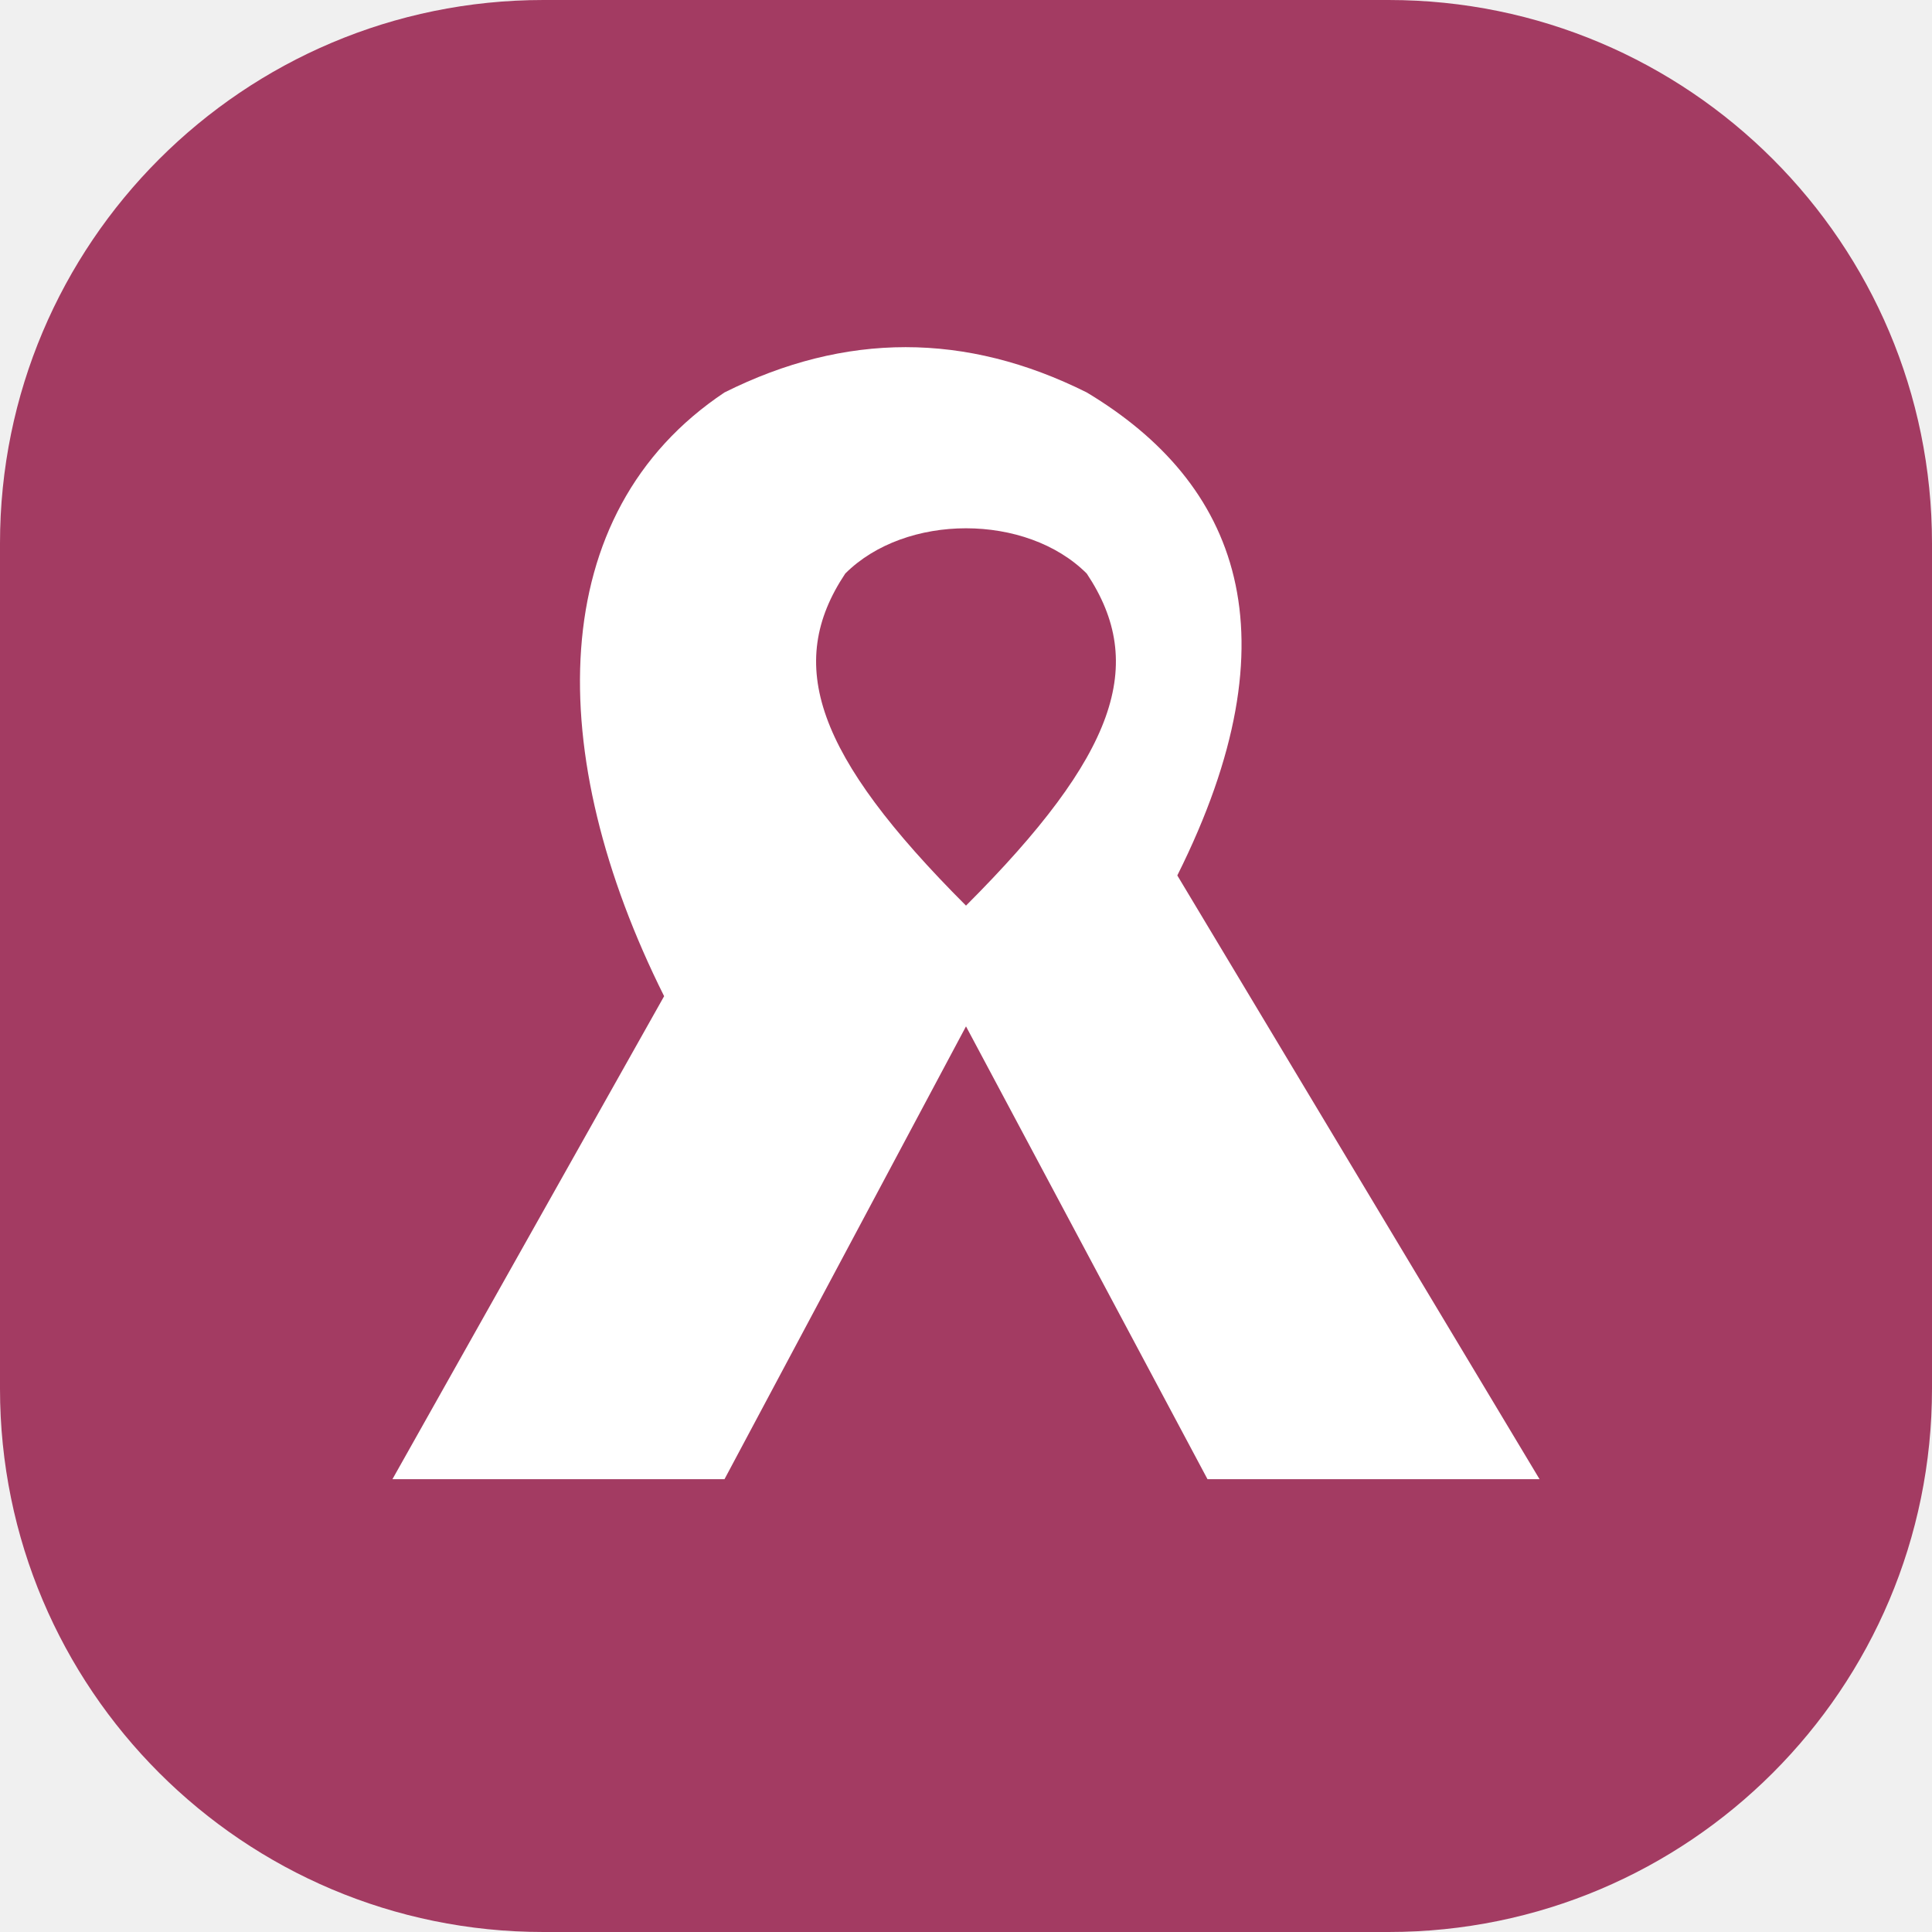
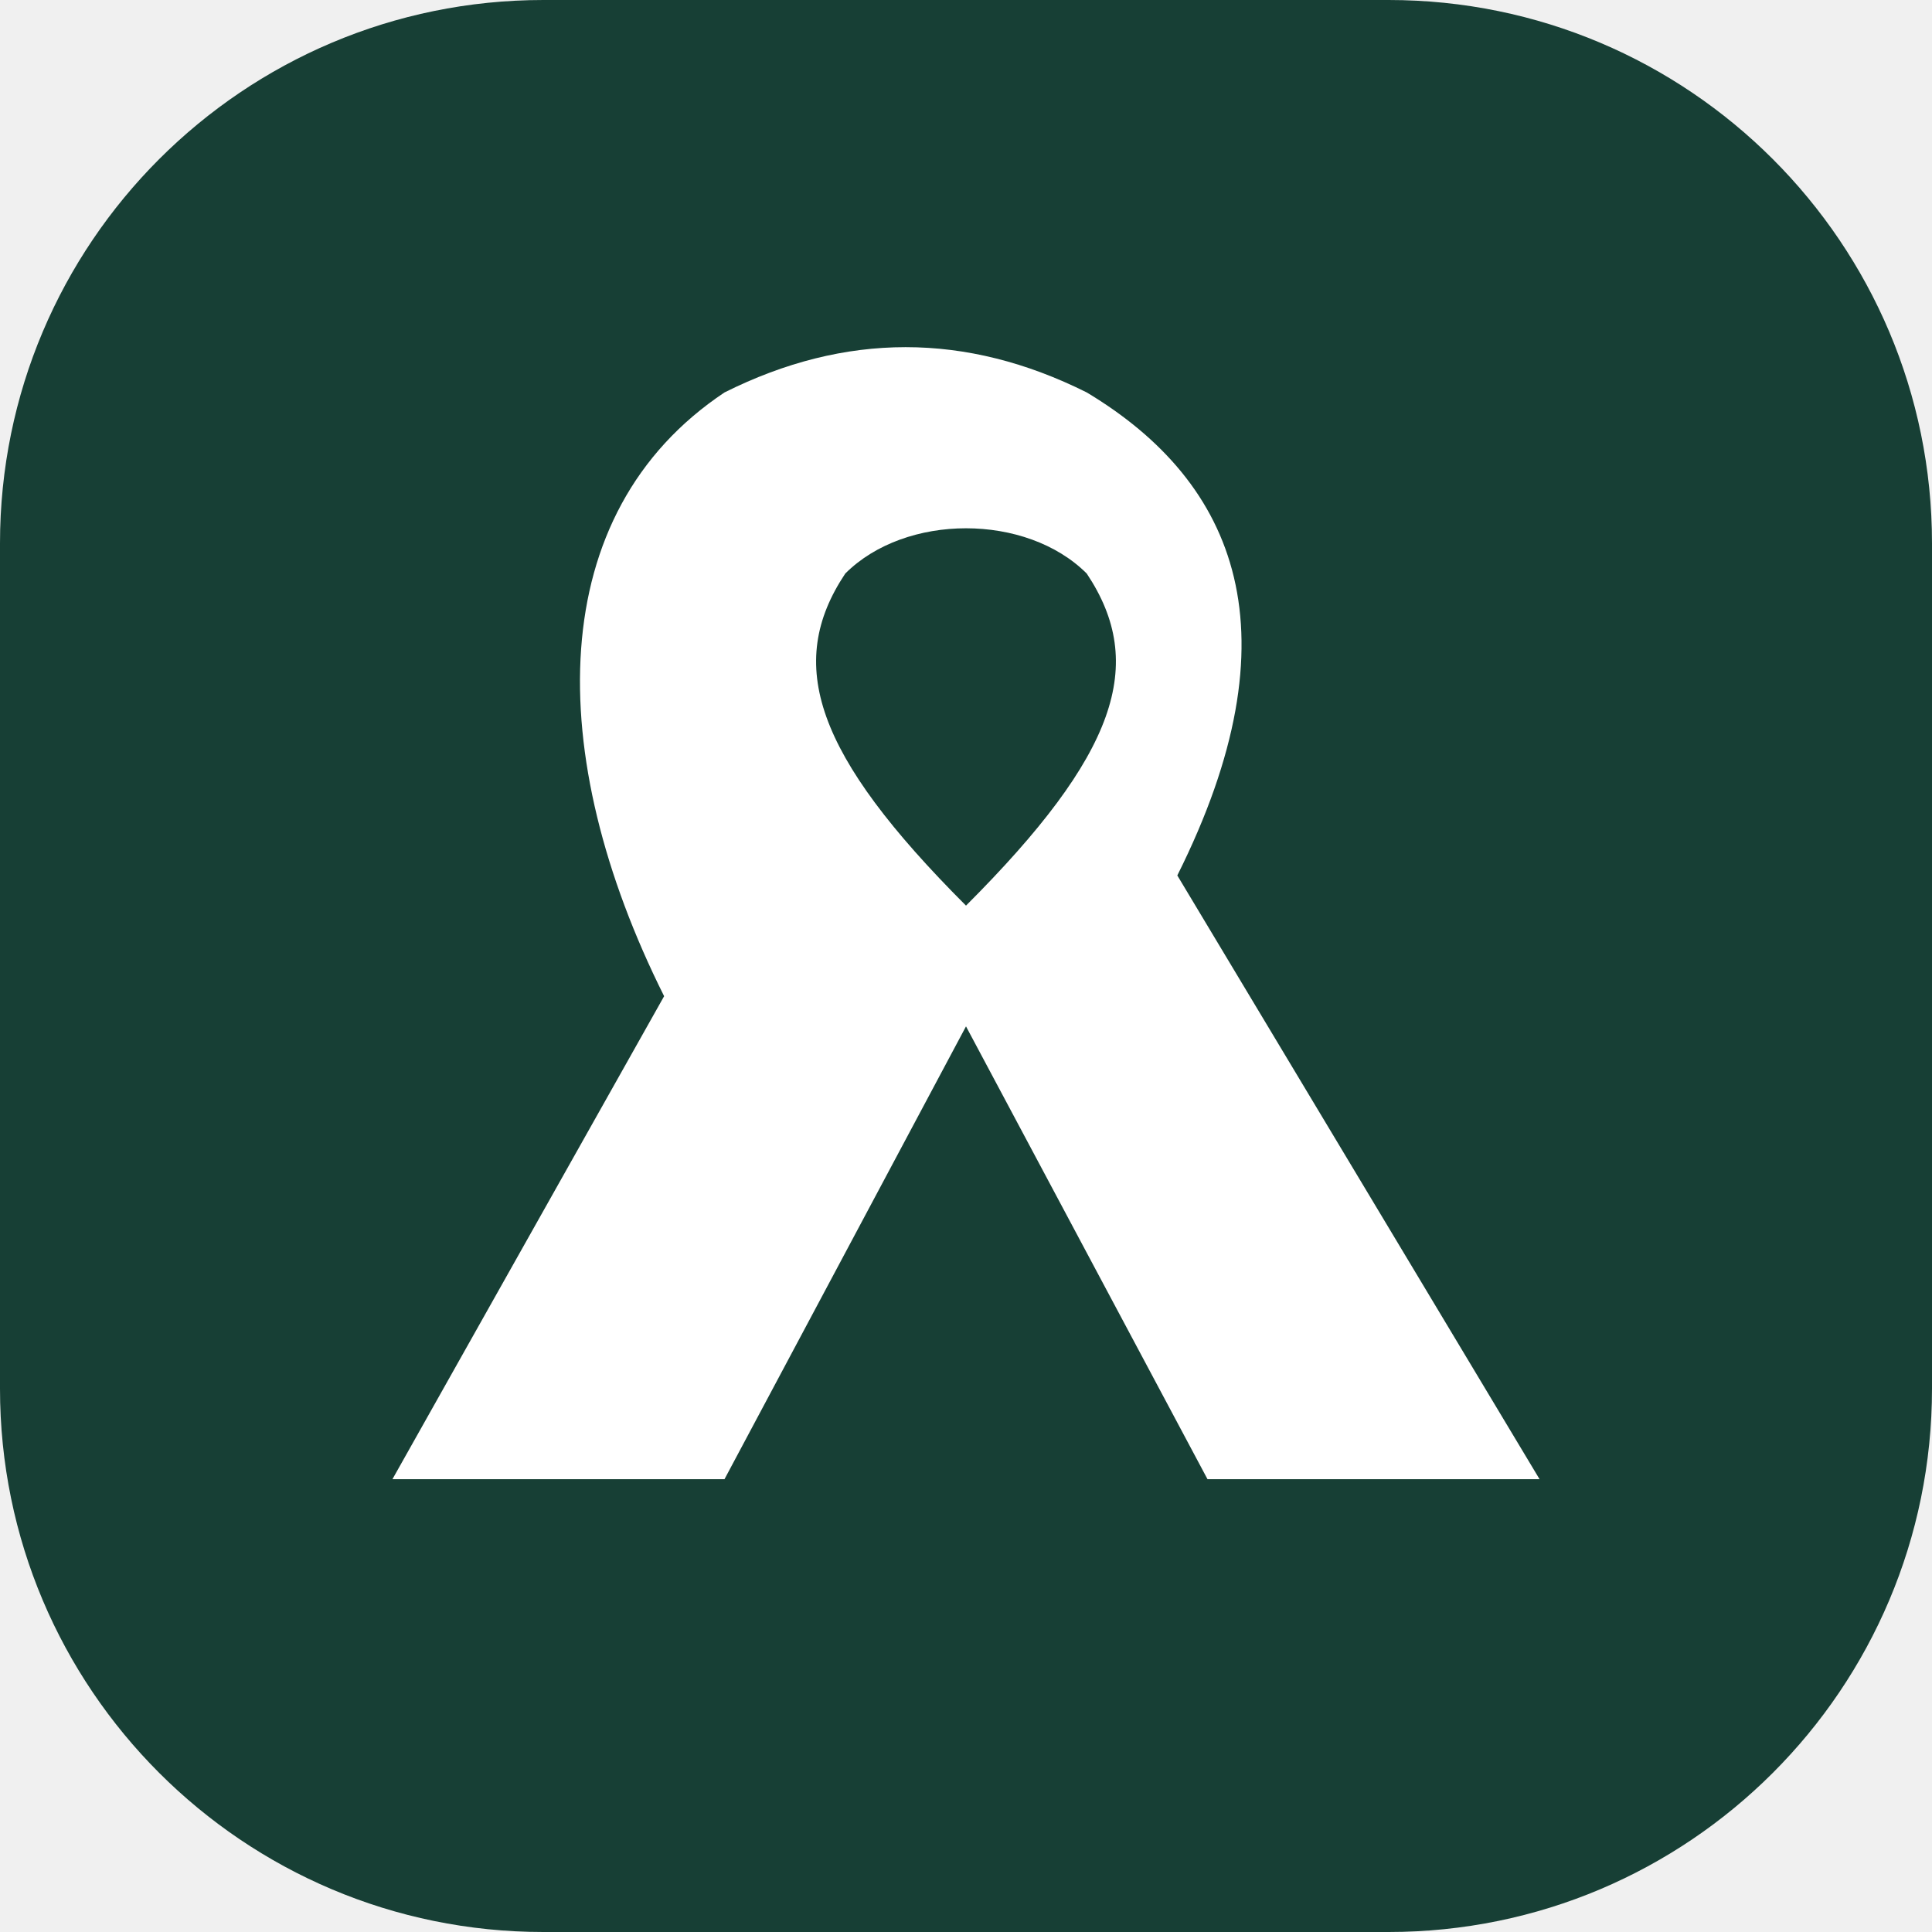
<svg xmlns="http://www.w3.org/2000/svg" viewBox="0 0 64 64">
-   <rect width="64" height="64" rx="18" fill="#a33b62" />
+   <rect width="64" height="64" rx="18" fill="#173f35" />
  <path d="M24 13c-6 4-6 12-2 20L13 49h11l8-15 8 15h11L39 29c4-8 2-13-3-16-4-2-8-2-12 0Zm4 6c2-2 6-2 8 0 2 3 1 6-4 11-5-5-6-8-4-11Z" fill="#fff" />
</svg>
